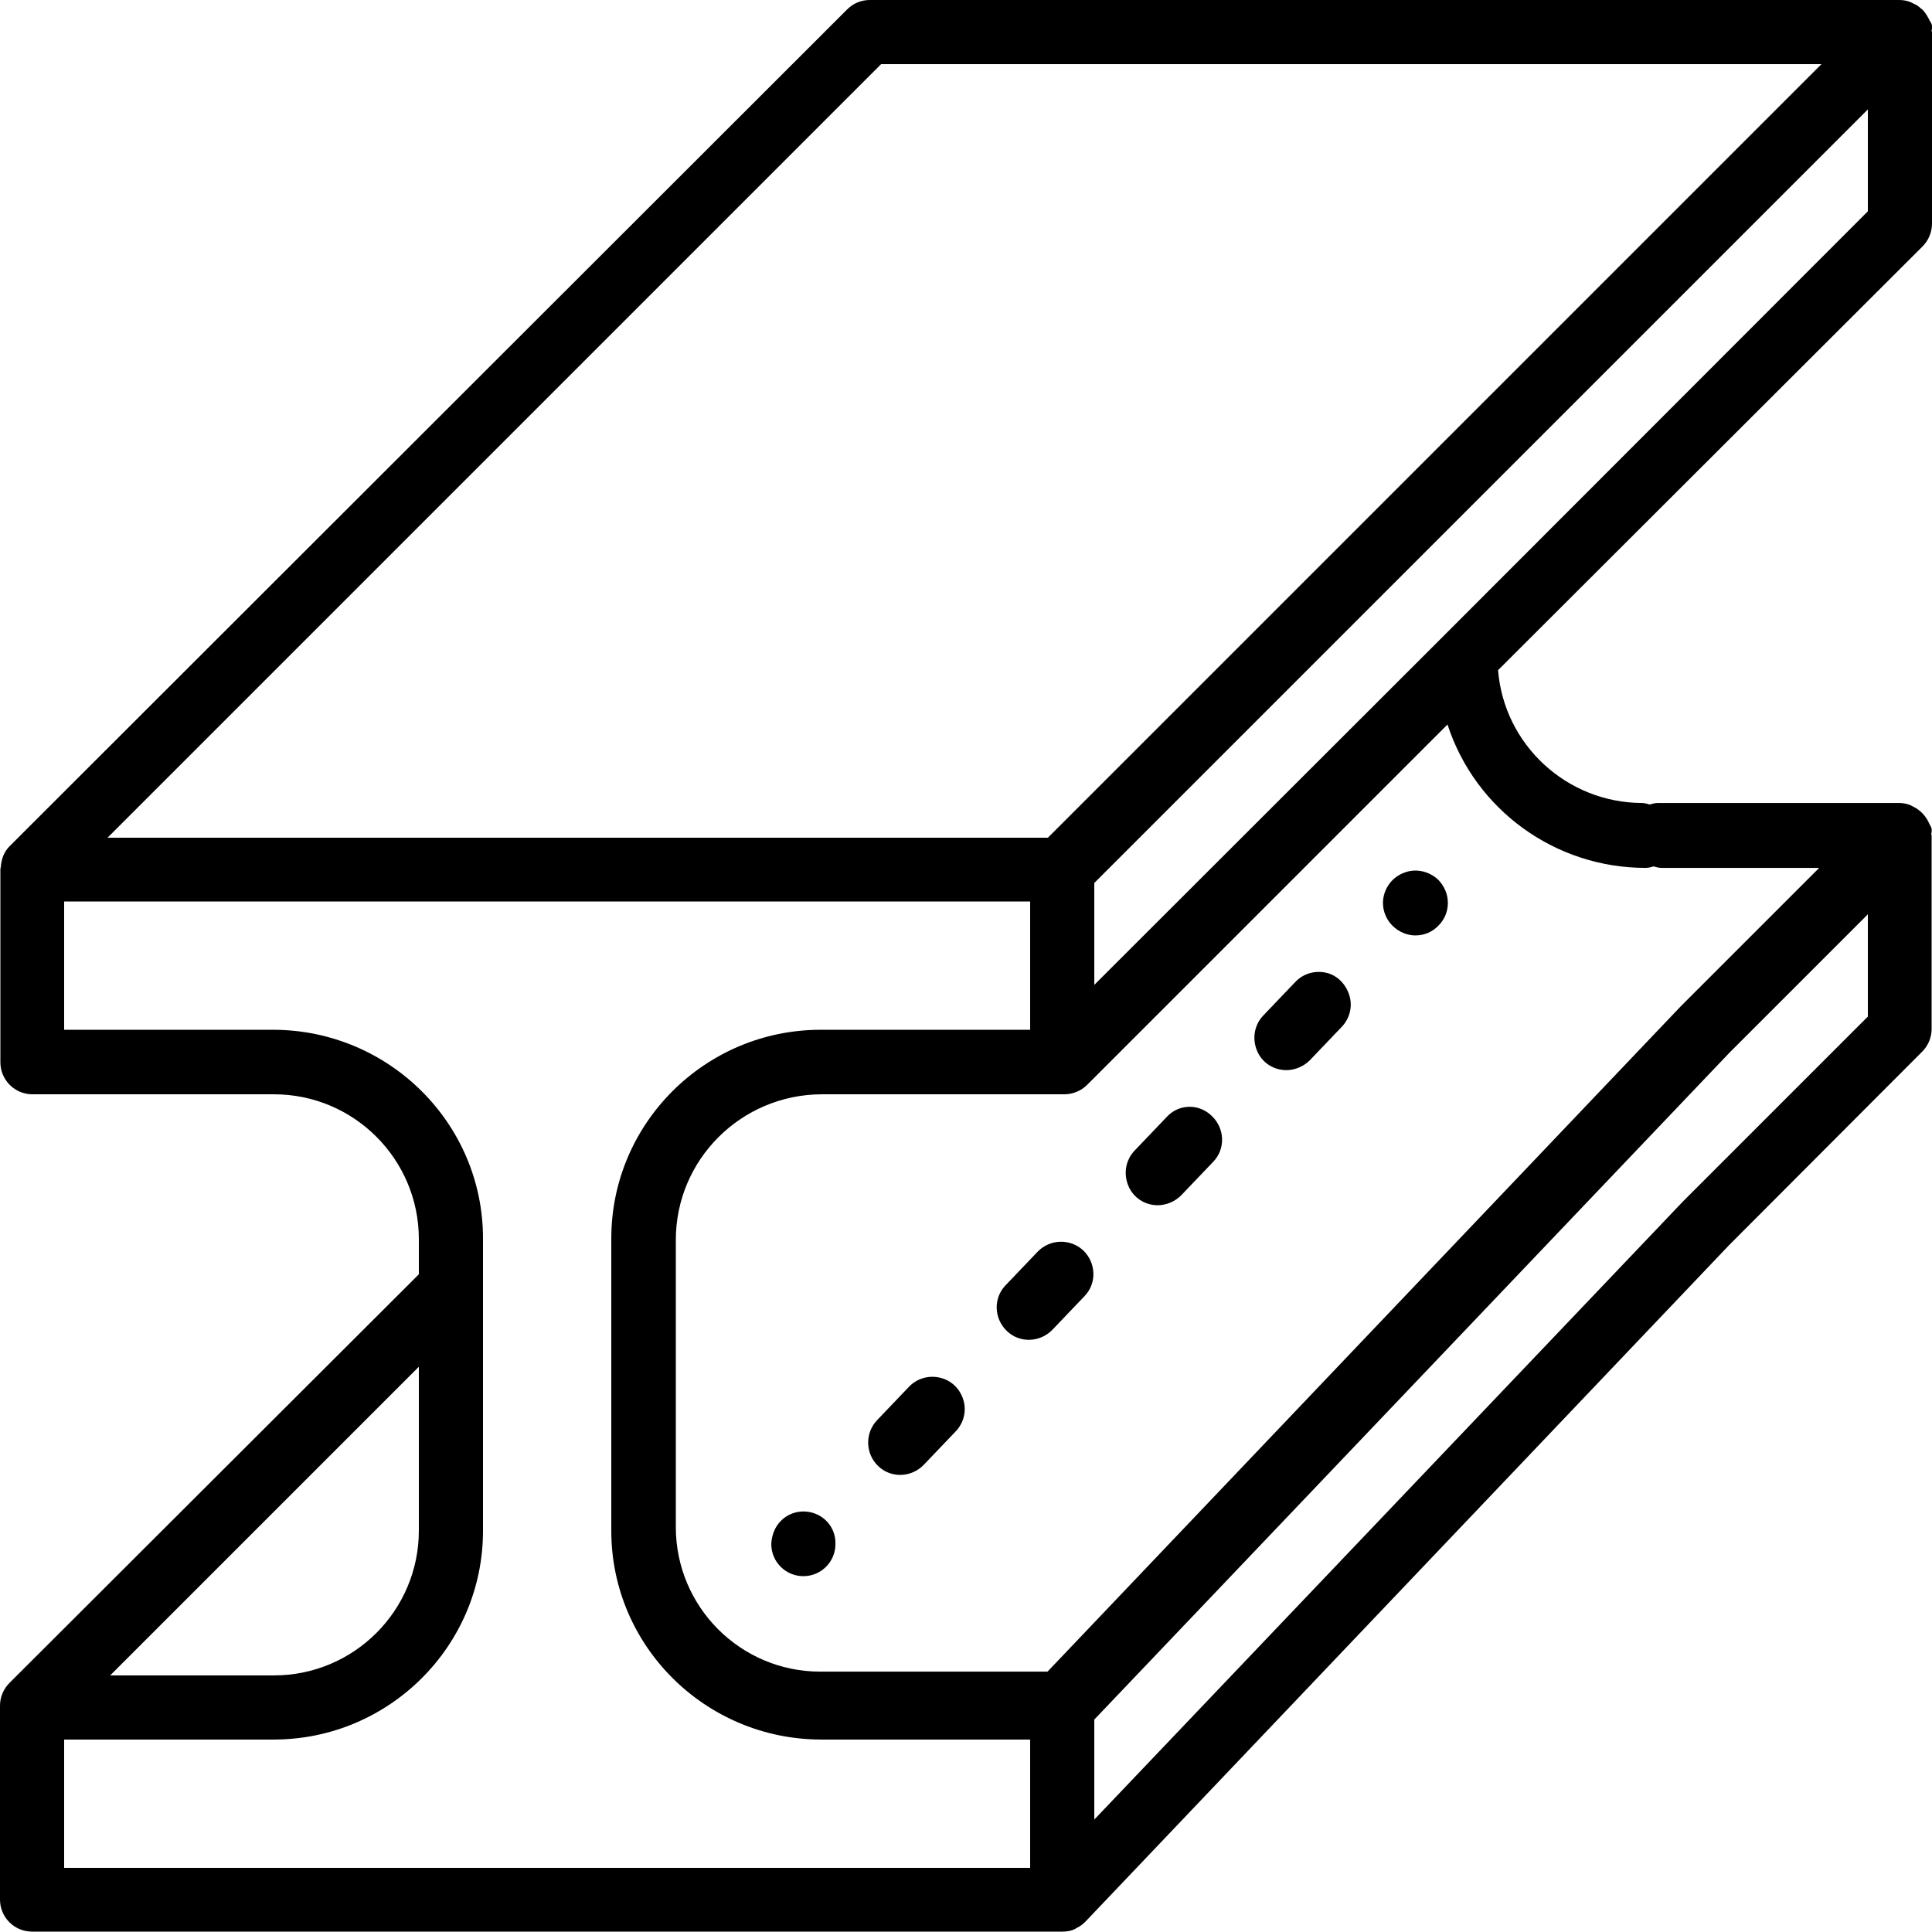
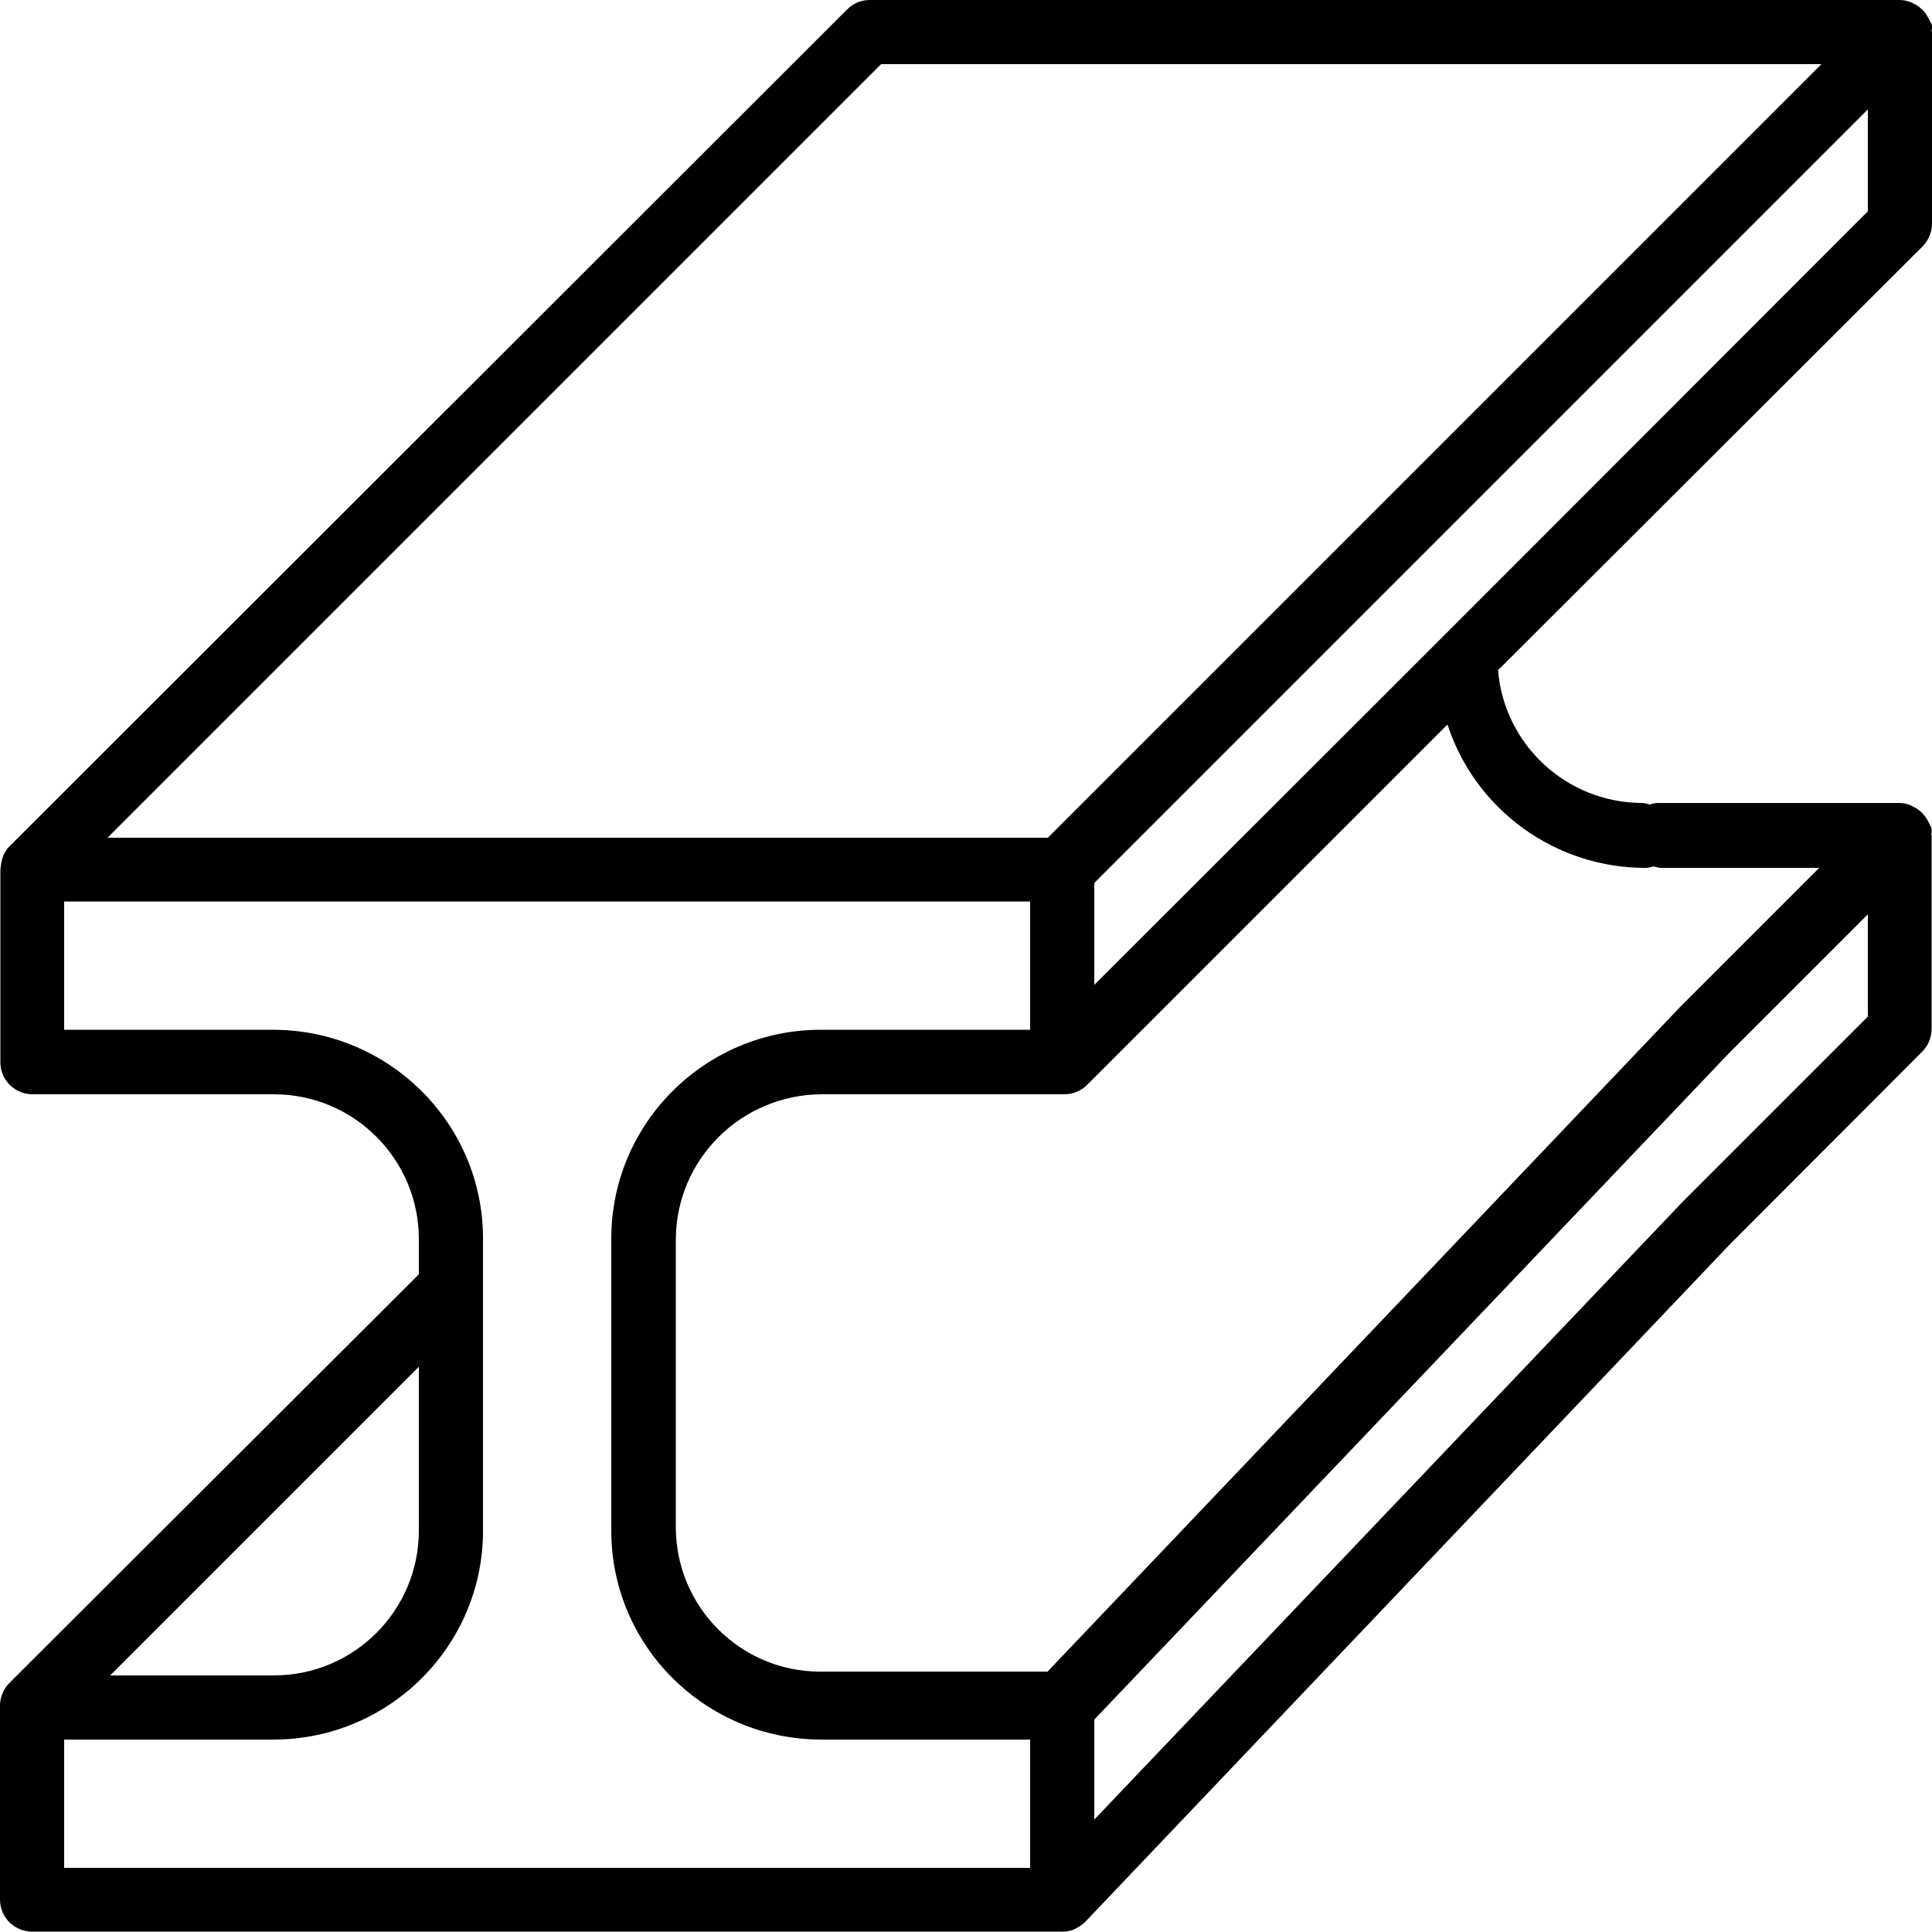
<svg xmlns="http://www.w3.org/2000/svg" version="1.1" id="structural" x="0px" y="0px" viewBox="0 0 512 512" style="enable-background:new 0 0 512 512;" xml:space="preserve">
  <g>
-     <path d="M512,59.2V8.5c0-0.1-0.1-0.2-0.1-0.4c0.2-0.7,0.2-1.5-0.2-2.1l-0.4-0.7c0-0.1-0.1-0.1-0.1-0.2c-0.4-0.8-0.9-1.6-1.5-2.3      c-0.2-0.2-0.4-0.4-0.7-0.6c-0.5-0.5-1.1-0.9-1.8-1.2c-0.3-0.1-0.5-0.3-0.8-0.4c-0.9-0.4-2-0.6-3-0.6H230.5c-2.3,0-4.4,0.9-6,2.5      L2.5,224.3l0,0c-0.7,0.7-1.2,1.5-1.6,2.4c-0.4,1-0.6,2-0.7,3.1c0,0.2-0.1,0.3-0.1,0.5v51.2c0,4.7,3.8,8.5,8.5,8.5h64      c21.2,0,38.4,17.2,38.4,38.4v9.3L2.5,446c-1.6,1.6-2.5,3.8-2.5,6v51.4c0,4.7,3.8,8.5,8.5,8.5h273.1c1.2,0,2.3-0.2,3.3-0.7      c0.1,0,0.2-0.2,0.3-0.2c0.9-0.4,1.7-1,2.4-1.7l0.1-0.1l170.5-179.2l51.2-51.3c1.6-1.6,2.5-3.8,2.5-6v-51.3      c0-0.1-0.1-0.2-0.1-0.4c0.2-0.7,0.2-1.5-0.2-2.1l-0.4-0.8c0-0.1-0.1-0.1-0.1-0.2c-0.8-1.7-2.2-3.2-4-4.1      c-0.3-0.1-0.5-0.3-0.8-0.4c-0.9-0.4-2-0.6-3-0.6h-64c-0.7,0-1.4,0.2-2.1,0.4c-0.7-0.2-1.4-0.4-2.1-0.4      c-19.9-0.1-36.5-15.4-38.1-35.2L509.5,65.3C511.1,63.7,512,61.5,512,59.2z M233.5,17h249.2l-205,205H28.5L233.5,17z M111,362.2      v43.4c0,21.2-17.2,38.4-38.4,38.4H29.2L111,362.2z M273,495H17v-34h55.5c30.6,0,55.5-24.8,55.5-55.3v-77.5      c0-30.5-24.9-55.2-55.5-55.3H17v-34h256v34h-55.5c-30.6,0-55.5,24.8-55.5,55.3v77.5c0,30.5,24.9,55.2,55.5,55.3H273L273,495      L273,495z M495,269.4l-48.9,48.9L290,482.2v-26.5L458.3,279l36.7-36.7L495,269.4L495,269.4z M436.1,230c0.7,0,1.5-0.2,2.1-0.4      c0.7,0.2,1.4,0.4,2.1,0.4h41.8l-36.7,36.7L277.6,443h-60.2c-21.2,0-38.3-17.2-38.3-38.3v-76.1c0-21.3,17.3-38.5,38.6-38.6h64.3      c2.3,0,4.5-0.9,6.1-2.5l95.5-95.5C391,214.7,412.2,230,436.1,230z M495,56L382.2,168.9l0,0L290,261V234L495,29L495,56L495,56z" />
-     <path d="M216.2,401.2c-3.2-1.3-6.9-0.6-9.3,1.9c-1.6,1.6-2.4,3.8-2.5,6.1c0,4.7,3.8,8.5,8.5,8.5c4.7,0,8.5-3.8,8.5-8.5      C221.5,405.6,219.4,402.5,216.2,401.2z" />
-     <path d="M249.1,365.1c-3-0.7-6.1,0.2-8.2,2.4l0,0l-8.5,8.9c-3.2,3.4-3.1,8.8,0.3,12.1s8.8,3.1,12.1-0.3l8.5-8.9      c2.1-2.2,2.9-5.4,2-8.3C254.4,368,252.1,365.8,249.1,365.1z" />
-     <path d="M275,331.7l-8.5,8.9c-3.3,3.4-3.1,8.8,0.3,12.1s8.8,3.1,12.1-0.3l8.5-8.9c3.3-3.4,3.1-8.8-0.3-12.1      C283.7,328.2,278.3,328.3,275,331.7z" />
-     <path d="M309.2,296l-8.5,8.9c-2.4,2.5-3,6.1-1.7,9.3s4.4,5.2,7.8,5.2c2.3,0,4.6-1,6.2-2.6l8.5-8.9c3.3-3.4,3.1-8.8-0.3-12.1      C317.8,292.4,312.4,292.5,309.2,296z" />
-     <path d="M351.5,257.8c-3-0.7-6.1,0.2-8.2,2.4l-8.5,8.9c-2.4,2.5-3,6.1-1.7,9.3s4.4,5.2,7.8,5.2c2.3,0,4.6-1,6.2-2.6l8.5-8.9      c2.1-2.2,2.9-5.4,2-8.3S354.5,258.5,351.5,257.8z" />
-     <path d="M371.8,231.4c-3.2,1.3-5.3,4.5-5.3,7.9c0,2.2,0.9,4.4,2.5,6c1.6,1.6,3.8,2.6,6.1,2.6c2.3,0,4.5-0.9,6.1-2.6      c1.6-1.6,2.5-3.7,2.5-6c0-2.3-0.9-4.4-2.5-6.1C378.7,230.8,375,230,371.8,231.4z" />
+     <path d="M512,59.2V8.5c0-0.1-0.1-0.2-0.1-0.4c0.2-0.7,0.2-1.5-0.2-2.1l-0.4-0.7c0-0.1-0.1-0.1-0.1-0.2c-0.4-0.8-0.9-1.6-1.5-2.3   c-0.2-0.2-0.4-0.4-0.7-0.6c-0.5-0.5-1.1-0.9-1.8-1.2c-0.3-0.1-0.5-0.3-0.8-0.4c-0.9-0.4-2-0.6-3-0.6H230.5c-2.3,0-4.4,0.9-6,2.5   L2.5,224.3l0,0c-0.7,0.7-1.2,1.5-1.6,2.4c-0.4,1-0.6,2-0.7,3.1c0,0.2-0.1,0.3-0.1,0.5v51.2c0,4.7,3.8,8.5,8.5,8.5h64   c21.2,0,38.4,17.2,38.4,38.4v9.3L2.5,446c-1.6,1.6-2.5,3.8-2.5,6v51.4c0,4.7,3.8,8.5,8.5,8.5h273.1c1.2,0,2.3-0.2,3.3-0.7   c0.1,0,0.2-0.2,0.3-0.2c0.9-0.4,1.7-1,2.4-1.7l0.1-0.1L458.2,330l51.2-51.3c1.6-1.6,2.5-3.8,2.5-6v-51.3c0-0.1-0.1-0.2-0.1-0.4   c0.2-0.7,0.2-1.5-0.2-2.1l-0.4-0.8c0-0.1-0.1-0.1-0.1-0.2c-0.8-1.7-2.2-3.2-4-4.1c-0.3-0.1-0.5-0.3-0.8-0.4c-0.9-0.4-2-0.6-3-0.6   h-64c-0.7,0-1.4,0.2-2.1,0.4c-0.7-0.2-1.4-0.4-2.1-0.4c-19.9-0.1-36.5-15.4-38.1-35.2L509.5,65.3C511.1,63.7,512,61.5,512,59.2z    M233.5,17h249.2l-205,205H28.5L233.5,17z M111,362.2v43.4c0,21.2-17.2,38.4-38.4,38.4H29.2L111,362.2z M273,495H17v-34h55.5   c30.6,0,55.5-24.8,55.5-55.3v-77.5c0-30.5-24.9-55.2-55.5-55.3H17v-34h256v34h-55.5c-30.6,0-55.5,24.8-55.5,55.3v77.5   c0,30.5,24.9,55.2,55.5,55.3H273V495L273,495z M495,269.4l-48.9,48.9L290,482.2v-26.5L458.3,279l36.7-36.7V269.4L495,269.4z    M436.1,230c0.7,0,1.5-0.2,2.1-0.4c0.7,0.2,1.4,0.4,2.1,0.4h41.8l-36.7,36.7L277.6,443h-60.2c-21.2,0-38.3-17.2-38.3-38.3v-76.1   c0-21.3,17.3-38.5,38.6-38.6H282c2.3,0,4.5-0.9,6.1-2.5l95.5-95.5C391,214.7,412.2,230,436.1,230z M495,56L382.2,168.9l0,0L290,261   v-27L495,29V56L495,56z" />
  </g>
</svg>
